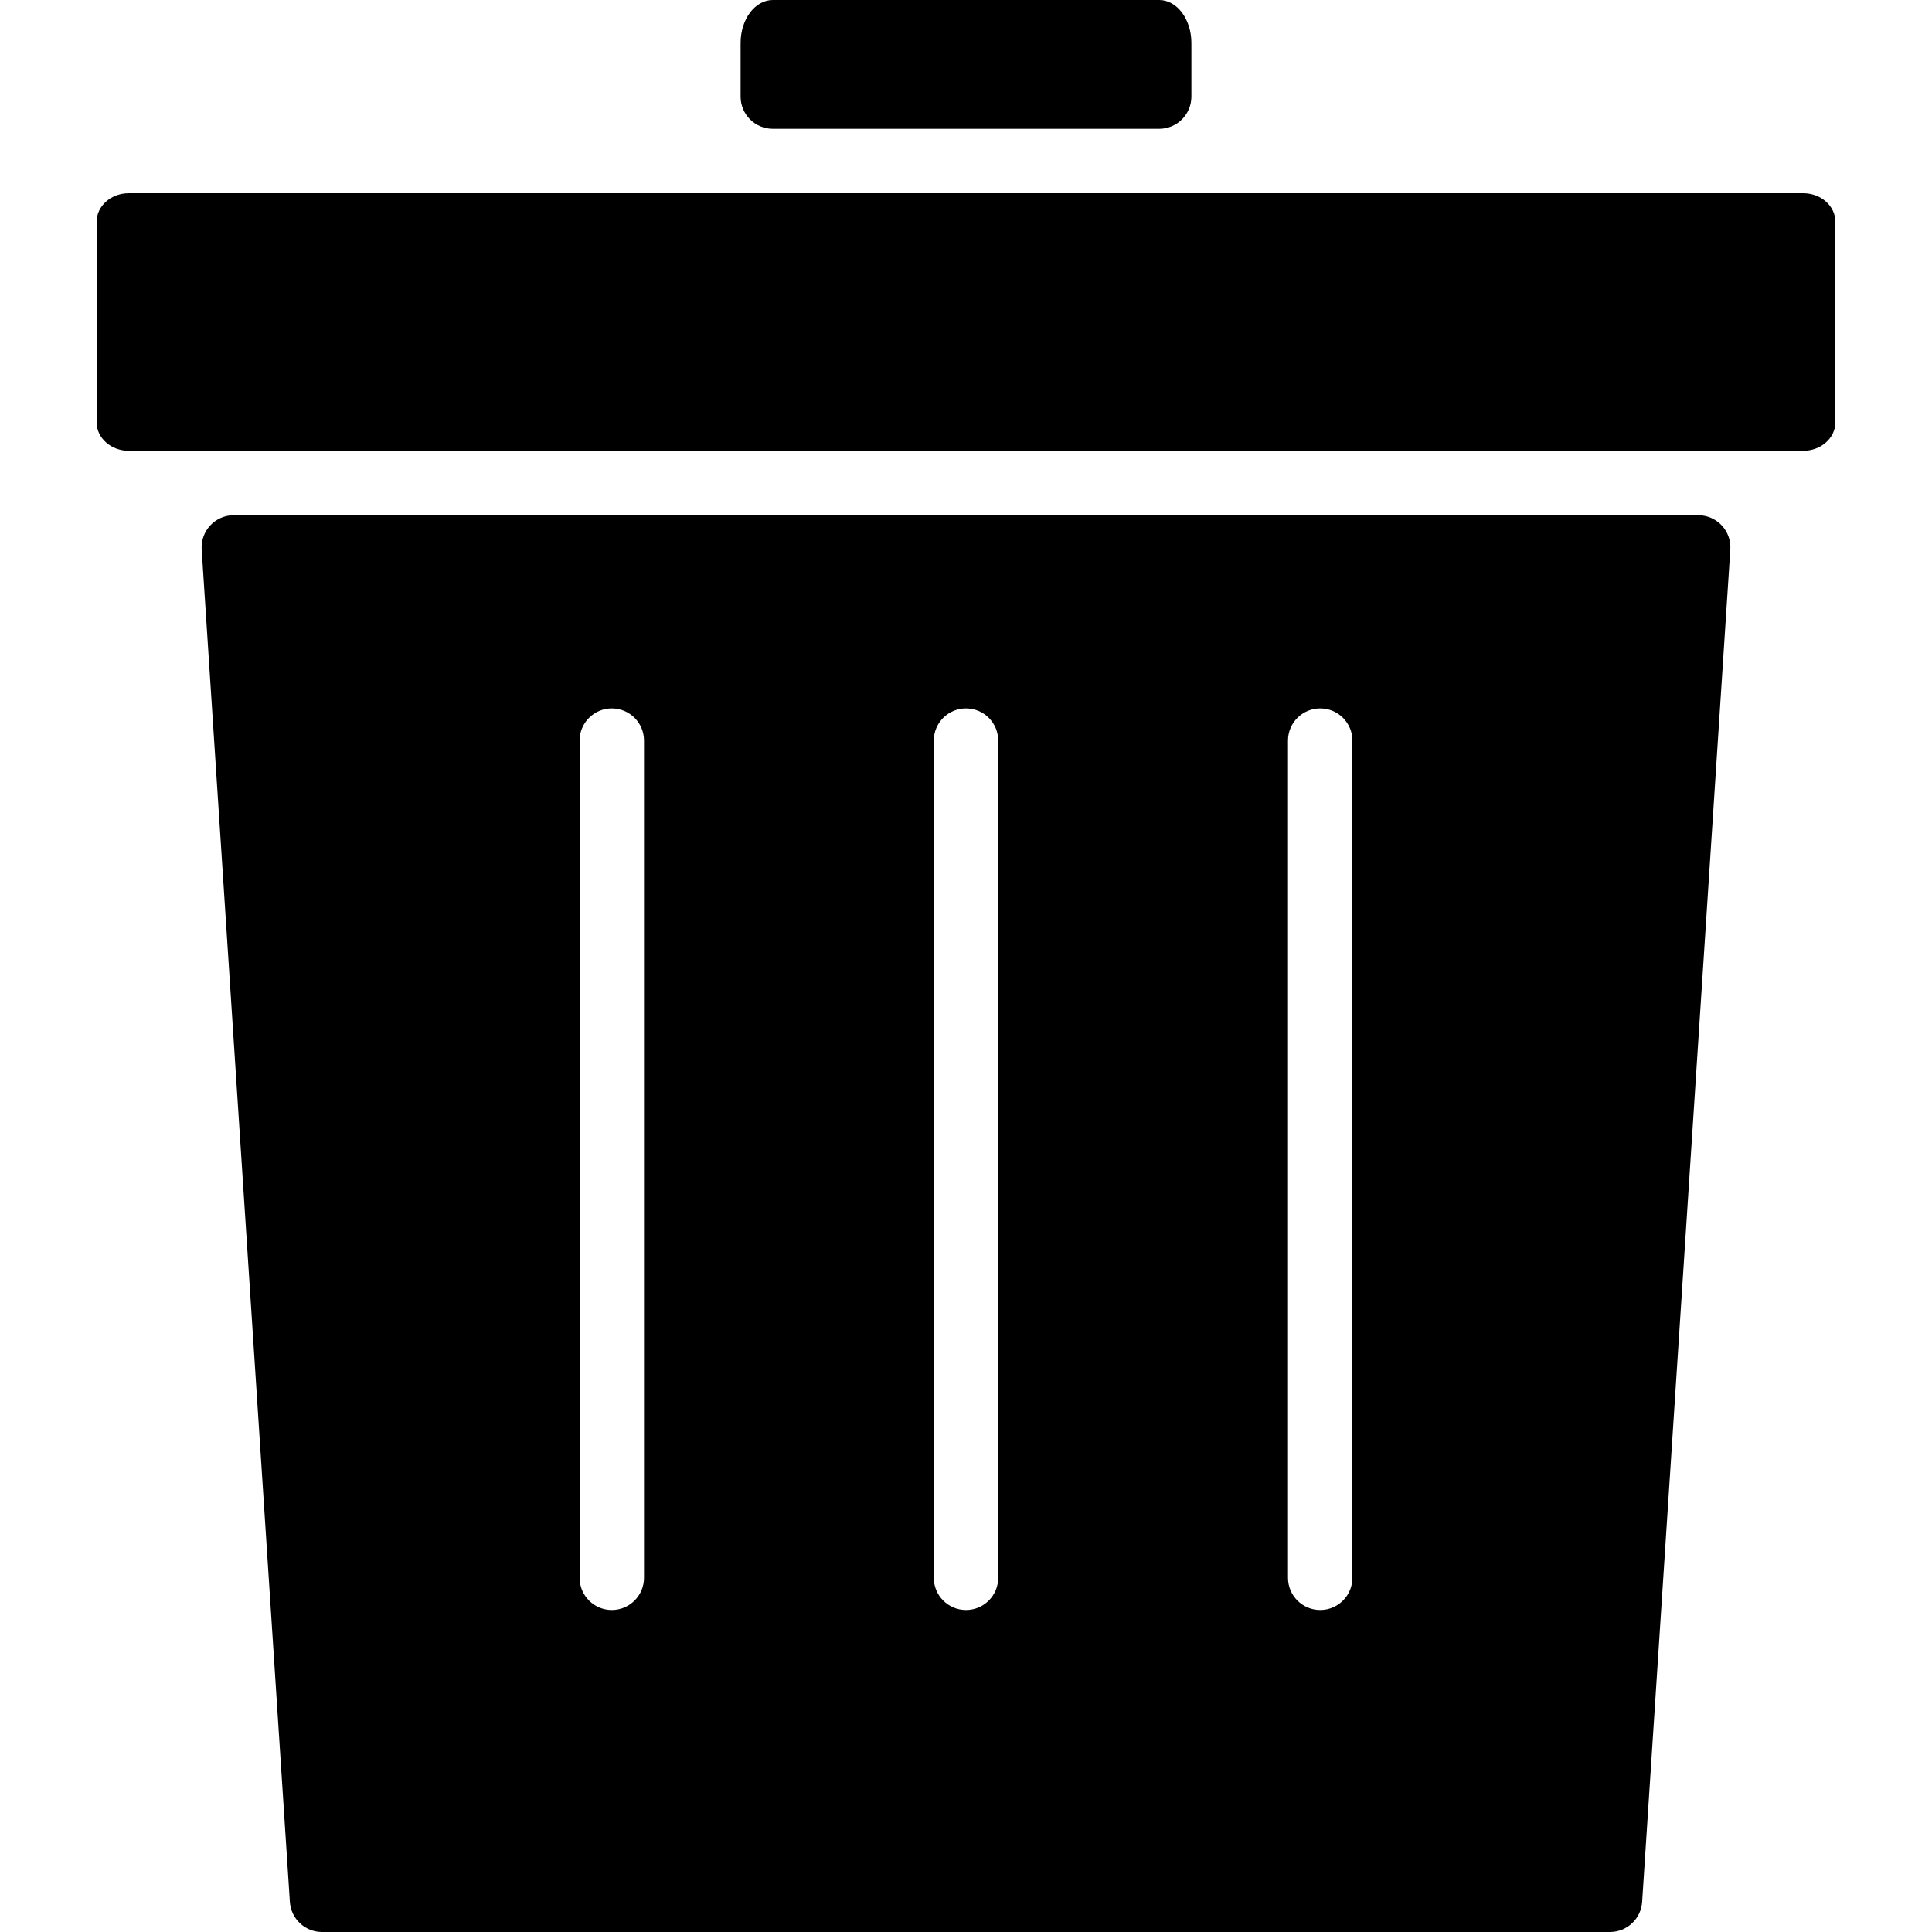
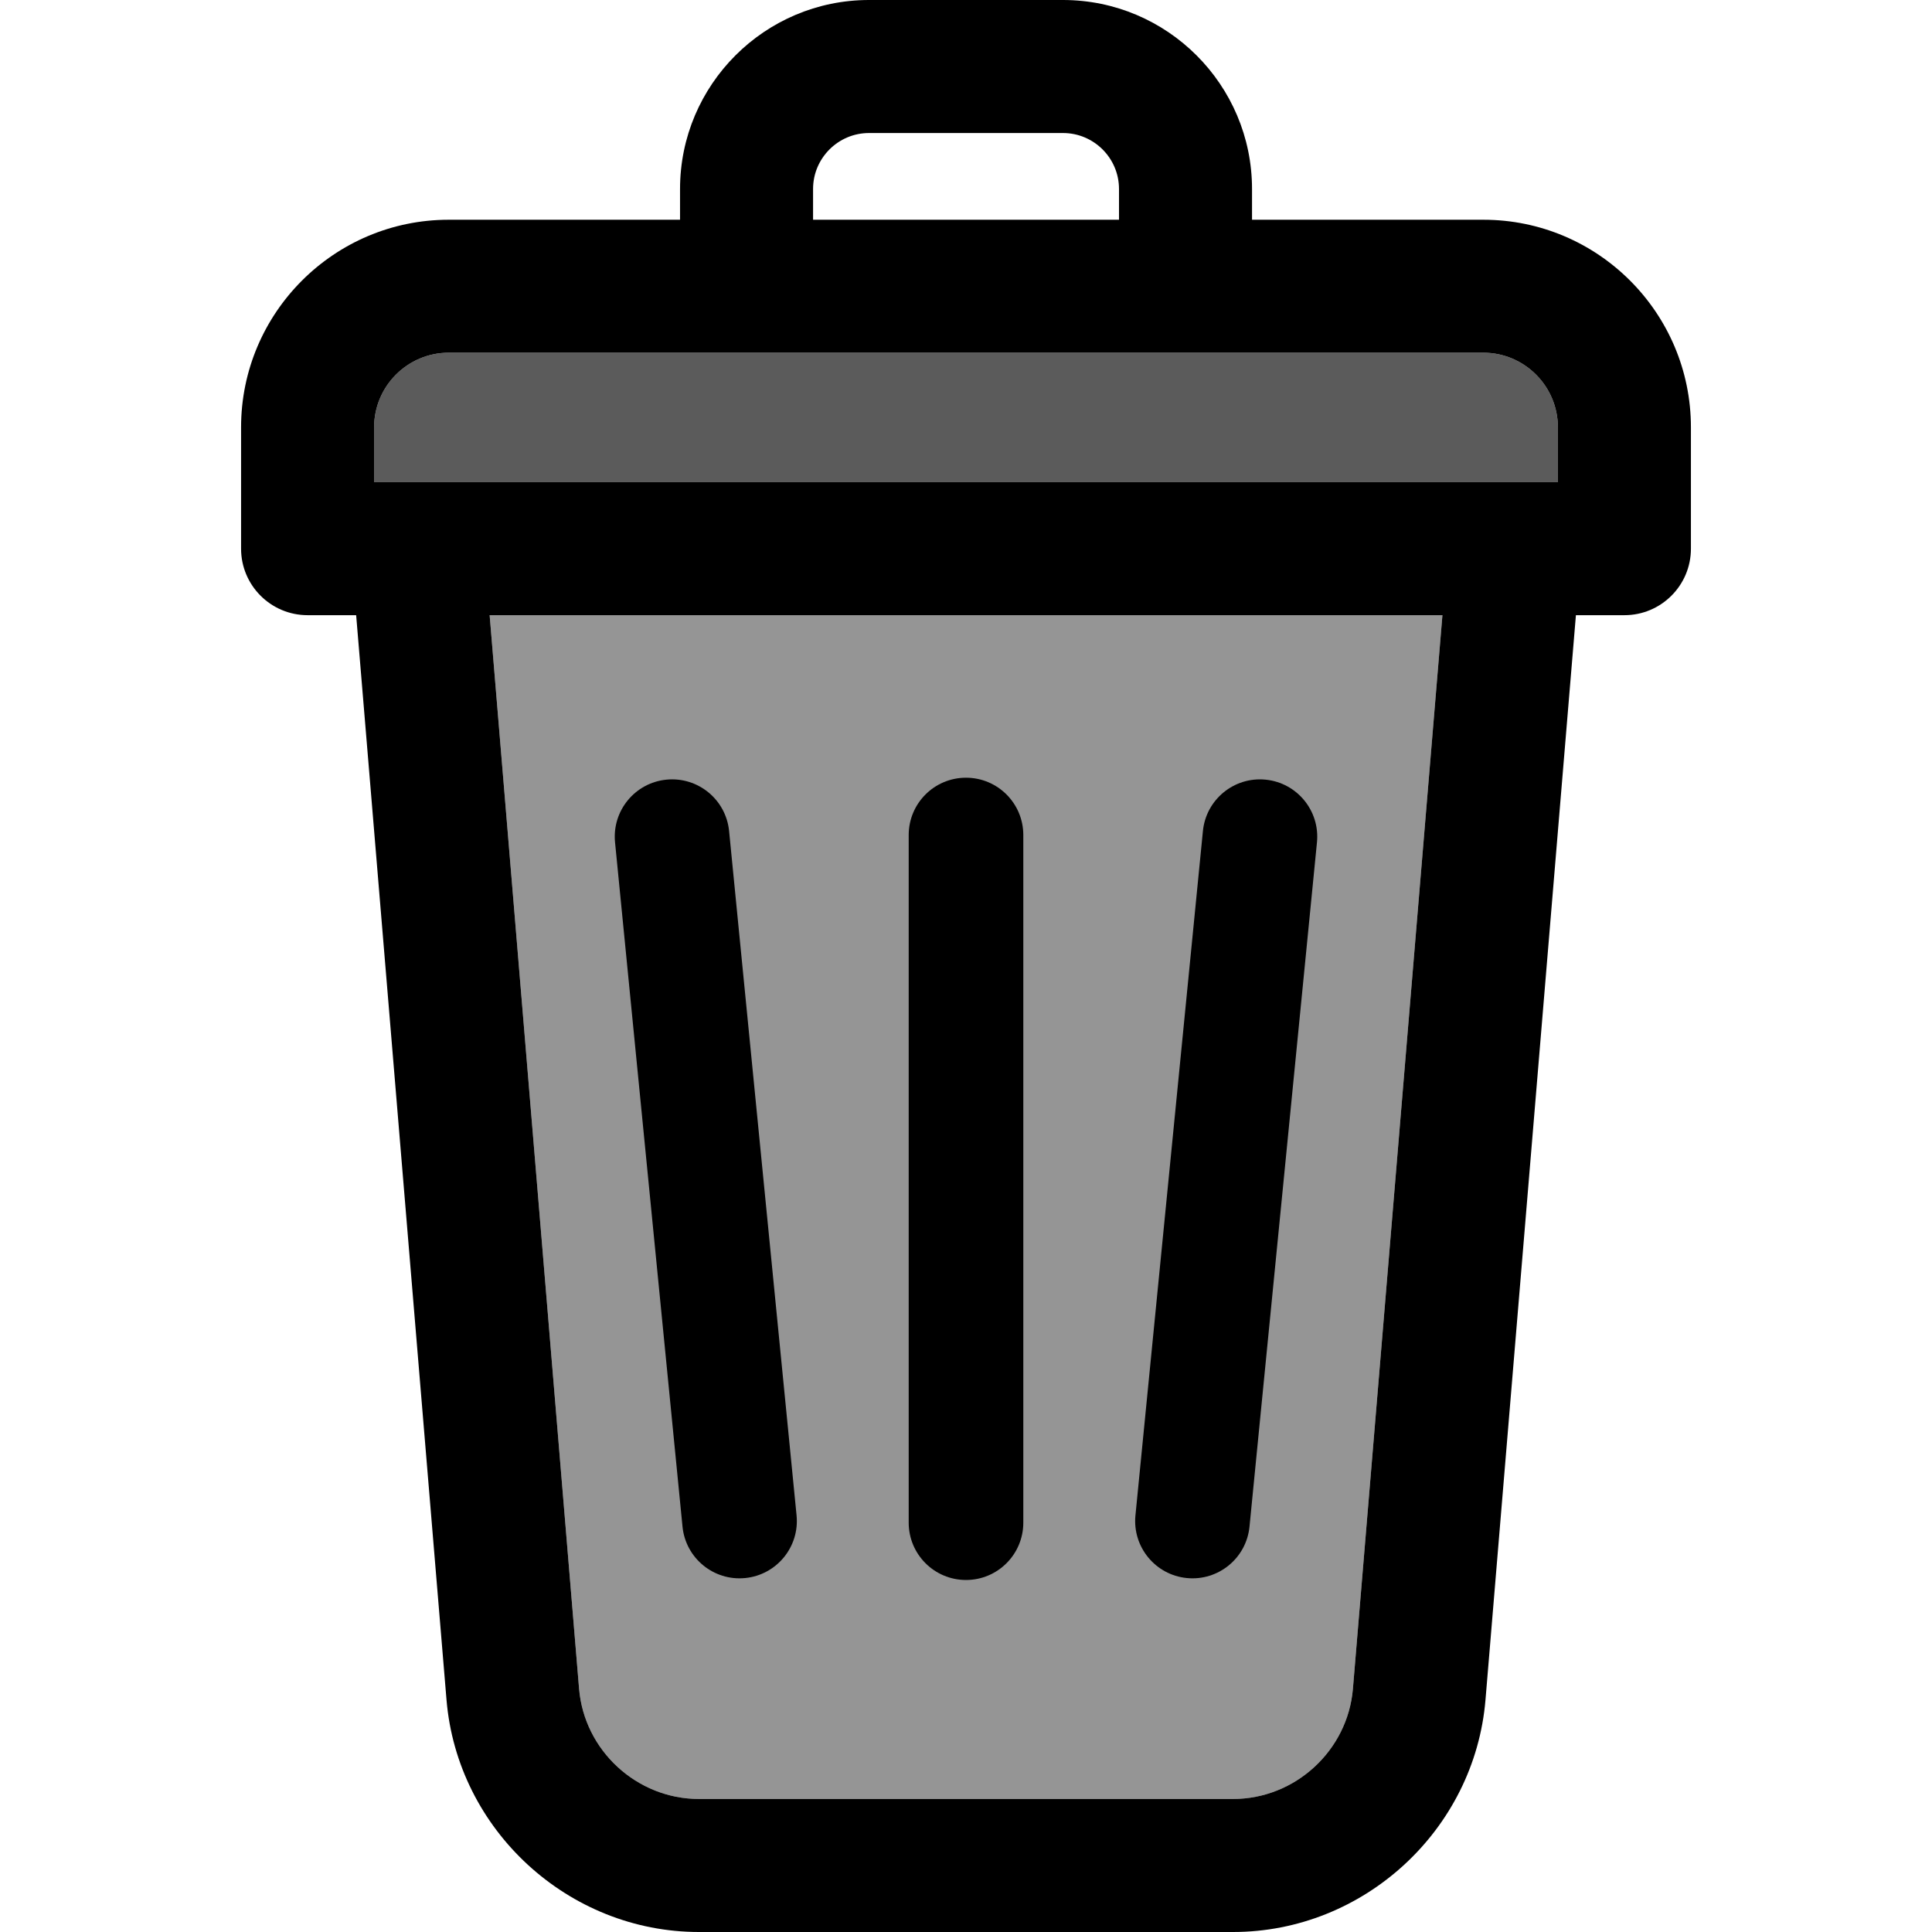
- <svg xmlns="http://www.w3.org/2000/svg" version="1.1" id="Layer_1" x="0px" y="0px" width="512" height="512" viewBox="0 0 512 512" style="enable-background:new 0 0 512 512;" xml:space="preserve">
-   <g>
-     <g>
-       <path d="M307.2,0H204.8c-4.71,0-8.533,5.086-8.533,11.375V25.6c0,4.71,3.823,8.533,8.533,8.533h102.4    c4.71,0,8.533-3.823,8.533-8.533V11.375C315.733,5.086,311.91,0,307.2,0z" />
-     </g>
-   </g>
-   <g>
-     <g>
-       <path d="M477.867,51.2H315.733H196.267H34.133c-4.71,0-8.533,3.396-8.533,7.586v53.094c0,4.19,3.823,7.586,8.533,7.586h443.733    c4.719,0,8.533-3.396,8.533-7.586V58.786C486.4,54.596,482.586,51.2,477.867,51.2z" />
-     </g>
-   </g>
-   <g>
-     <g>
-       <path d="M450.039,136.533H61.961c-4.932,0-8.832,4.164-8.516,9.088l23.373,358.4c0.299,4.489,4.019,7.979,8.516,7.979h341.333    c4.497,0,8.226-3.49,8.516-7.979l23.373-358.4C458.88,140.698,454.972,136.533,450.039,136.533z M170.667,418.133    c0,4.719-3.823,8.533-8.533,8.533c-4.71,0-8.533-3.814-8.533-8.533V196.267c0-4.719,3.823-8.533,8.533-8.533    c4.71,0,8.533,3.814,8.533,8.533V418.133z M264.533,418.133c0,4.719-3.823,8.533-8.533,8.533s-8.533-3.814-8.533-8.533V196.267    c0-4.719,3.823-8.533,8.533-8.533s8.533,3.814,8.533,8.533V418.133z M358.4,418.133c0,4.719-3.823,8.533-8.533,8.533    s-8.533-3.814-8.533-8.533V196.267c0-4.719,3.823-8.533,8.533-8.533s8.533,3.814,8.533,8.533V418.133z" />
-     </g>
-   </g>
-   <g>
+ <svg xmlns="http://www.w3.org/2000/svg" version="1.1" id="Layer_1" x="0px" y="0px" height="297px" width="297px" viewBox="0 0 297 297" style="enable-background:new 0 0 297 297;" xml:space="preserve">
+   <defs id="defs44">
+ 
+ 
+ 
+ 
+ 
+ 	</defs>
+   <path style="fill:#959595;fill-opacity:1" d="M 221.74,94.57 207.98,259.6 c -0.79,9.51 -8.88,16.95 -18.42,16.95 h -82.12 c -9.53,0 -17.63,-7.44 -18.42,-16.95 L 75.27,94.57 Z" id="path2" />
+   <path style="fill:#5b5b5b;fill-opacity:1" d="m 239.49,65.69 v 8.43 H 57.51 v -8.43 c 0,-6.32 5.14,-11.47 11.47,-11.47 h 159.05 c 6.32,0 11.46,5.15 11.46,11.47 z" id="path4" />
+   <path d="m 259.94,65.69 v 18.66 c 0,5.64 -4.58,10.22 -10.22,10.22 h -7.46 l -13.9,166.73 c -1.67,20.02 -18.71,35.7 -38.8,35.7 H 107.44 C 87.36,297 70.31,281.32 68.64,261.3 L 54.75,94.57 h -7.46 c -5.65,0 -10.23,-4.58 -10.23,-10.22 V 65.69 c 0,-17.6 14.32,-31.91 31.92,-31.91 h 35.56 V 29.05 C 104.54,13.03 117.57,0 133.59,0 h 29.82 c 16.02,0 29.06,13.03 29.06,29.05 v 4.73 h 35.56 c 17.6,0 31.91,14.31 31.91,31.91 z m -20.45,8.43 v -8.43 c 0,-6.32 -5.14,-11.47 -11.46,-11.47 H 68.98 c -6.33,0 -11.47,5.15 -11.47,11.47 v 8.43 z M 207.98,259.6 221.74,94.57 H 75.27 L 89.02,259.6 c 0.79,9.51 8.89,16.95 18.42,16.95 h 82.12 c 9.54,0 17.63,-7.44 18.42,-16.95 z M 172.02,33.78 v -4.73 c 0,-4.74 -3.86,-8.6 -8.61,-8.6 h -29.82 c -4.74,0 -8.6,3.86 -8.6,8.6 v 4.73 z" id="path6" />
+   <g id="g11">
</g>
-   <g>
+   <g id="g13">
</g>
-   <g>
+   <g id="g15">
</g>
-   <g>
+   <g id="g17">
</g>
-   <g>
+   <g id="g19">
</g>
-   <g>
+   <g id="g21">
</g>
-   <g>
+   <g id="g23">
</g>
-   <g>
+   <g id="g25">
</g>
-   <g>
+   <g id="g27">
</g>
-   <g>
+   <g id="g29">
</g>
-   <g>
+   <g id="g31">
</g>
-   <g>
+   <g id="g33">
</g>
-   <g>
+   <g id="g35">
</g>
-   <g>
+   <g id="g37">
</g>
-   <g>
+   <g id="g39">
</g>
+   <rect style="color:#000000;clip-rule:nonzero;display:inline;overflow:visible;visibility:visible;opacity:1;isolation:auto;mix-blend-mode:normal;color-interpolation:sRGB;color-interpolation-filters:linearRGB;solid-color:#000000;solid-opacity:1;fill:#000000;fill-opacity:1;fill-rule:nonzero;stroke:none;stroke-width:1;stroke-linecap:round;stroke-linejoin:miter;stroke-miterlimit:4;stroke-dasharray:none;stroke-dashoffset:0;stroke-opacity:0.93;color-rendering:auto;image-rendering:auto;shape-rendering:auto;text-rendering:auto;enable-background:accumulate" id="rect860" width="17.619" height="123.331" x="81.387" y="129.326" rx="8.809" ry="8.809" transform="rotate(-5.630683)" />
+   <rect ry="8.809" rx="8.809" y="100.186" x="196.562" height="123.331" width="17.619" id="rect862" style="color:#000000;clip-rule:nonzero;display:inline;overflow:visible;visibility:visible;opacity:1;isolation:auto;mix-blend-mode:normal;color-interpolation:sRGB;color-interpolation-filters:linearRGB;solid-color:#000000;solid-opacity:1;fill:#000000;fill-opacity:1;fill-rule:nonzero;stroke:none;stroke-width:1;stroke-linecap:round;stroke-linejoin:miter;stroke-miterlimit:4;stroke-dasharray:none;stroke-dashoffset:0;stroke-opacity:0.93;color-rendering:auto;image-rendering:auto;shape-rendering:auto;text-rendering:auto;enable-background:accumulate" transform="rotate(5.630683)" />
+   <rect style="color:#000000;clip-rule:nonzero;display:inline;overflow:visible;visibility:visible;opacity:1;isolation:auto;mix-blend-mode:normal;color-interpolation:sRGB;color-interpolation-filters:linearRGB;solid-color:#000000;solid-opacity:1;fill:#000000;fill-opacity:1;fill-rule:nonzero;stroke:none;stroke-width:1;stroke-linecap:round;stroke-linejoin:miter;stroke-miterlimit:4;stroke-dasharray:none;stroke-dashoffset:0;stroke-opacity:0.93;color-rendering:auto;image-rendering:auto;shape-rendering:auto;text-rendering:auto;enable-background:accumulate" id="rect864" width="17.619" height="123.331" x="139.691" y="119.555" rx="8.809" ry="8.809" />
</svg>
